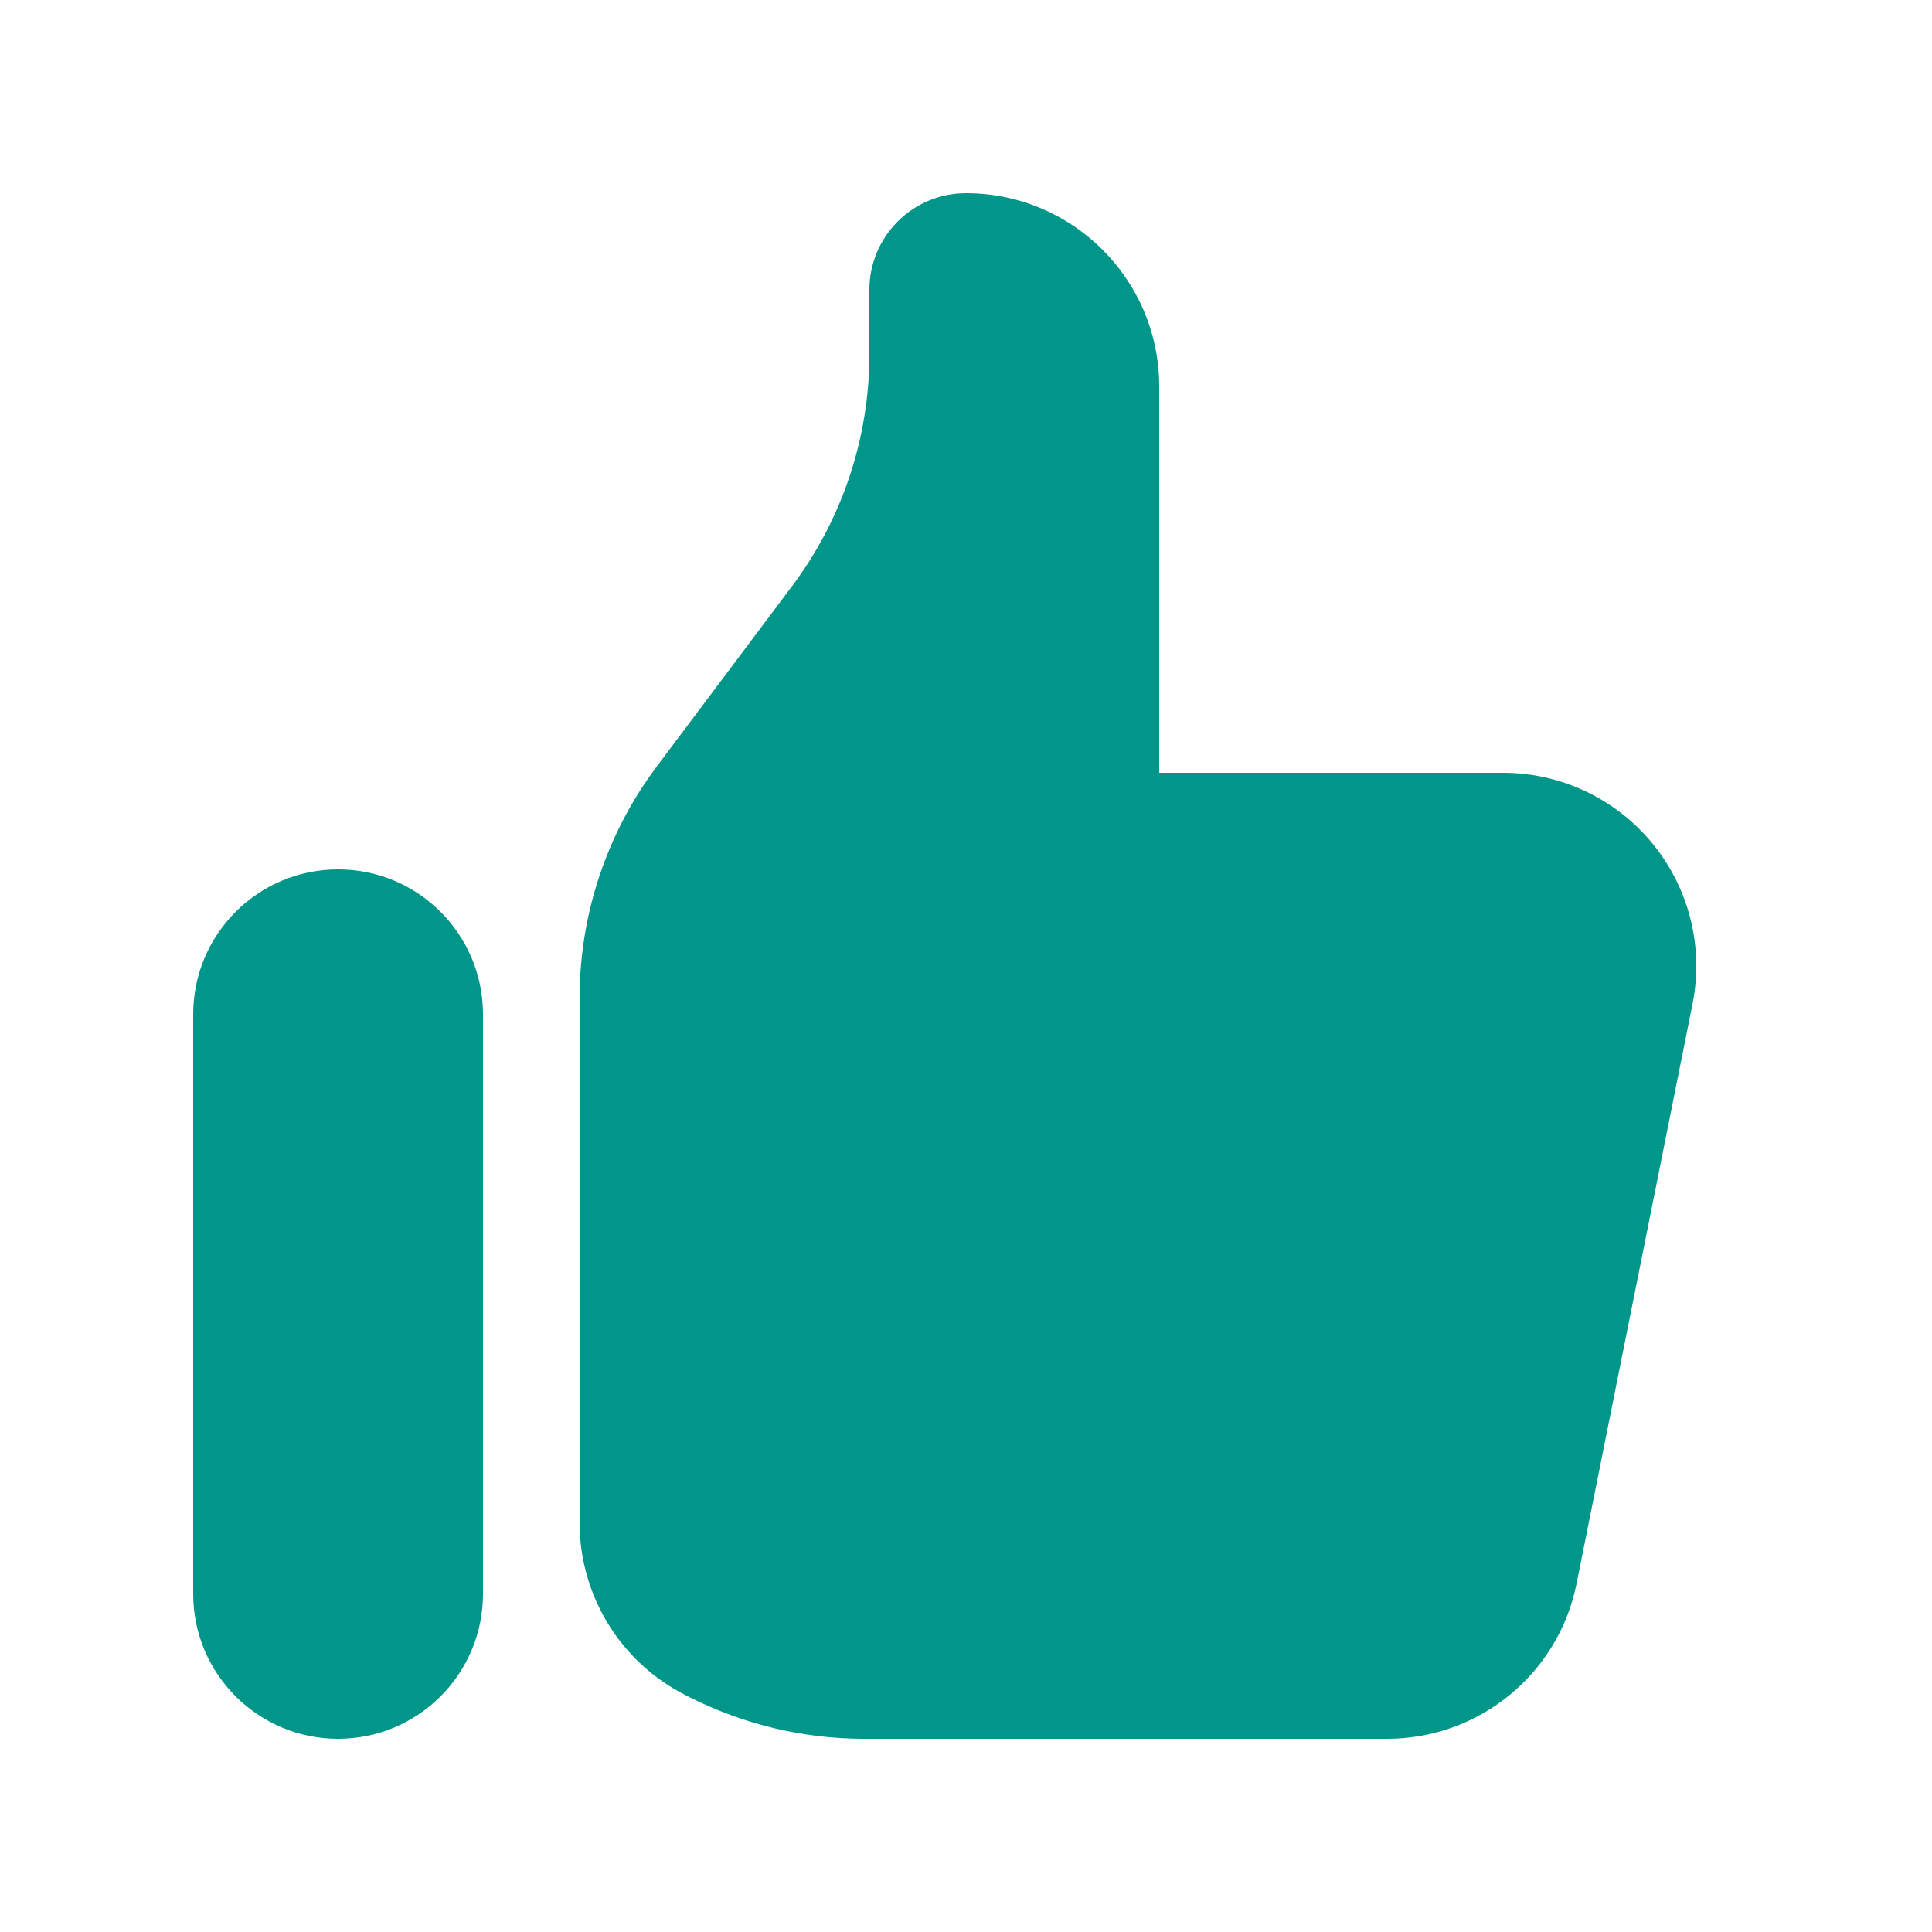
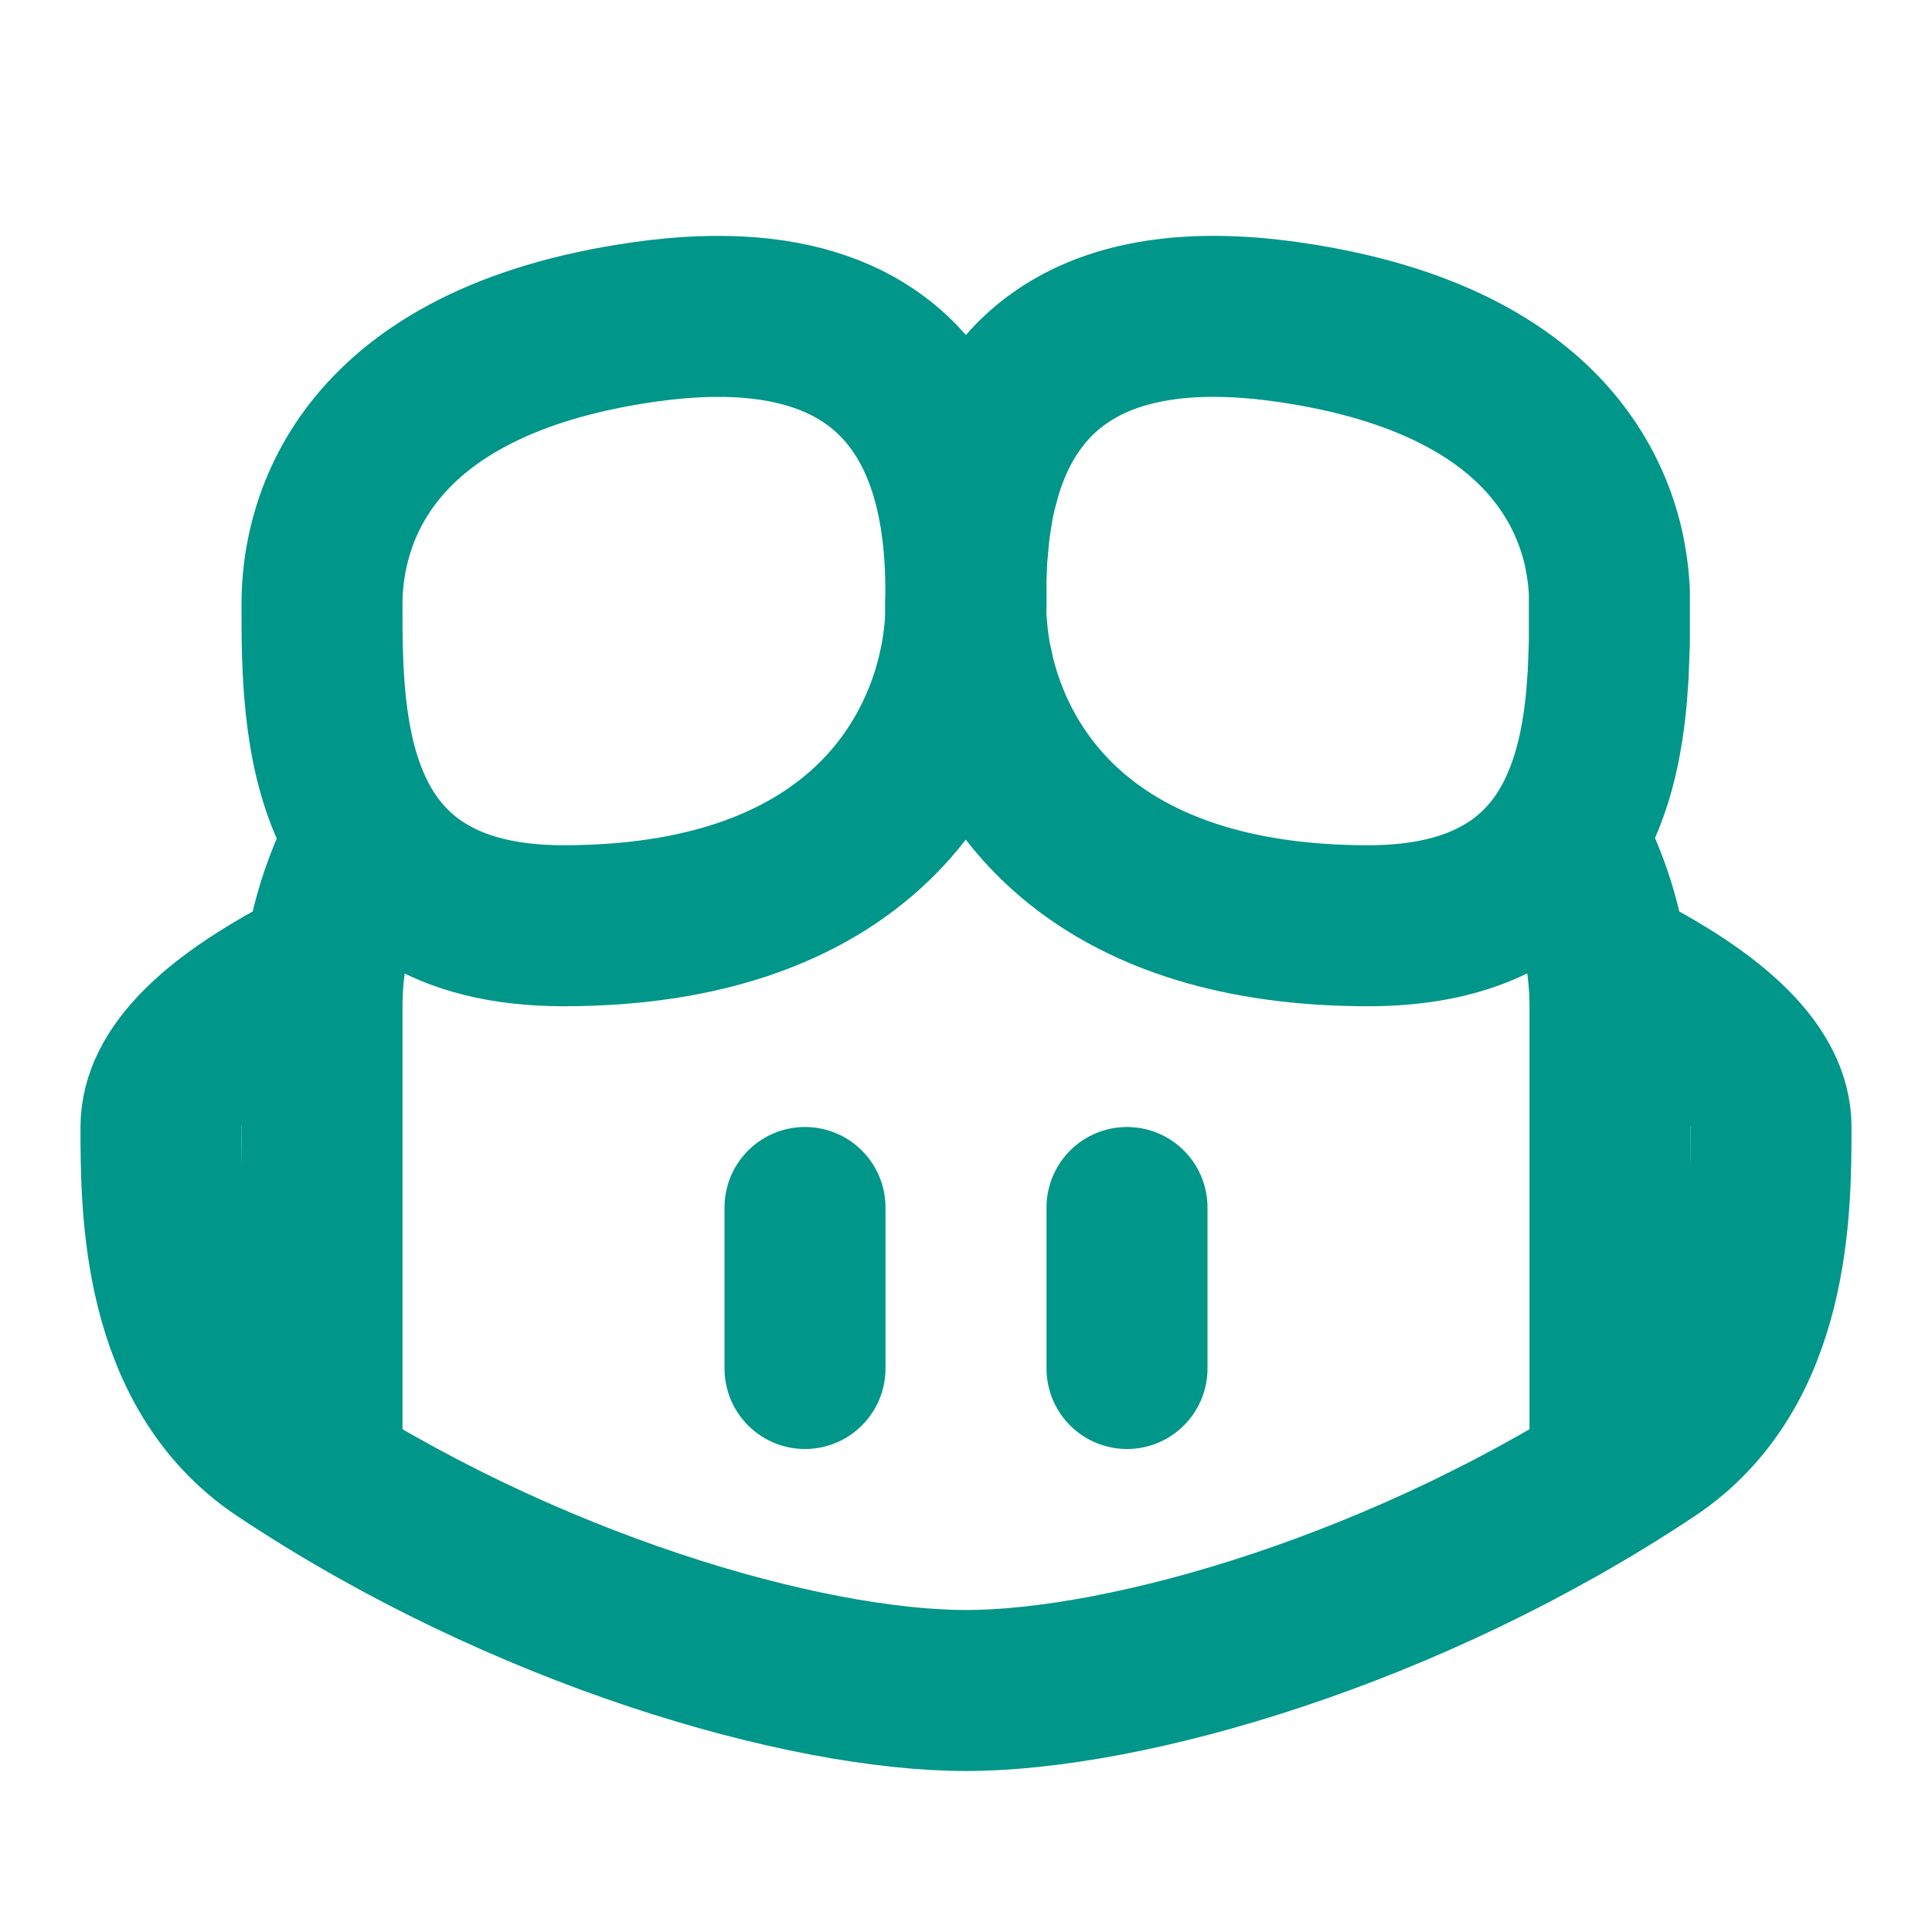
- <svg xmlns="http://www.w3.org/2000/svg" width="1em" height="1em" viewBox="0 0 20 20">
-   <path fill="#009689" d="M2 10.5a1.5 1.5 0 1 1 3 0v6a1.5 1.5 0 0 1-3 0zm4-.167v5.43a2 2 0 0 0 1.106 1.79l.05.025A4 4 0 0 0 8.943 18h5.416a2 2 0 0 0 1.962-1.608l1.2-6A2 2 0 0 0 15.56 8H12V4a2 2 0 0 0-2-2a1 1 0 0 0-1 1v.667a4 4 0 0 1-.8 2.4L6.8 7.933a4 4 0 0 0-.8 2.4" />
+ <svg xmlns="http://www.w3.org/2000/svg" width="24" height="24" viewBox="0 0 24 24">
+   <g fill="none" stroke="#009689" stroke-linecap="round" stroke-linejoin="round" stroke-width="2">
+     <path d="M4 18v-5.5q0-1 .5-2" />
+     <path d="M12 7.5c0-1-.01-4.07-4-3.5c-3.5.5-4 2.5-4 3.5c0 1.5 0 4 3 4c4 0 5-2.5 5-4M4 12q-2 1-2 2c0 1 0 3 1.5 4c3 2 6.5 3 8.5 3s5.499-1 8.5-3c1.5-1 1.5-3 1.5-4q0-1-2-2" />
+     <path d="M20 18v-5.5q0-1-.5-2" />
+     <path d="M12 7.5v-.297l.01-.269l.027-.298l.013-.105l.033-.215q.02-.11.046-.22l.06-.223c.336-1.118 1.262-2.237 3.808-1.873c2.838.405 3.703 1.797 3.93 2.842l.036.204c0 .033.01.066.013.098l.016.185v.661l-.015.394l-.02.271c-.122 1.366-.655 2.845-2.962 2.845c-3.256 0-4.524-1.656-4.883-3.081l-.053-.242a4 4 0 0 1-.036-.235l-.021-.227a4 4 0 0 1-.007-.215zM10 15v2m4-2v2" />
+   </g>
</svg>
